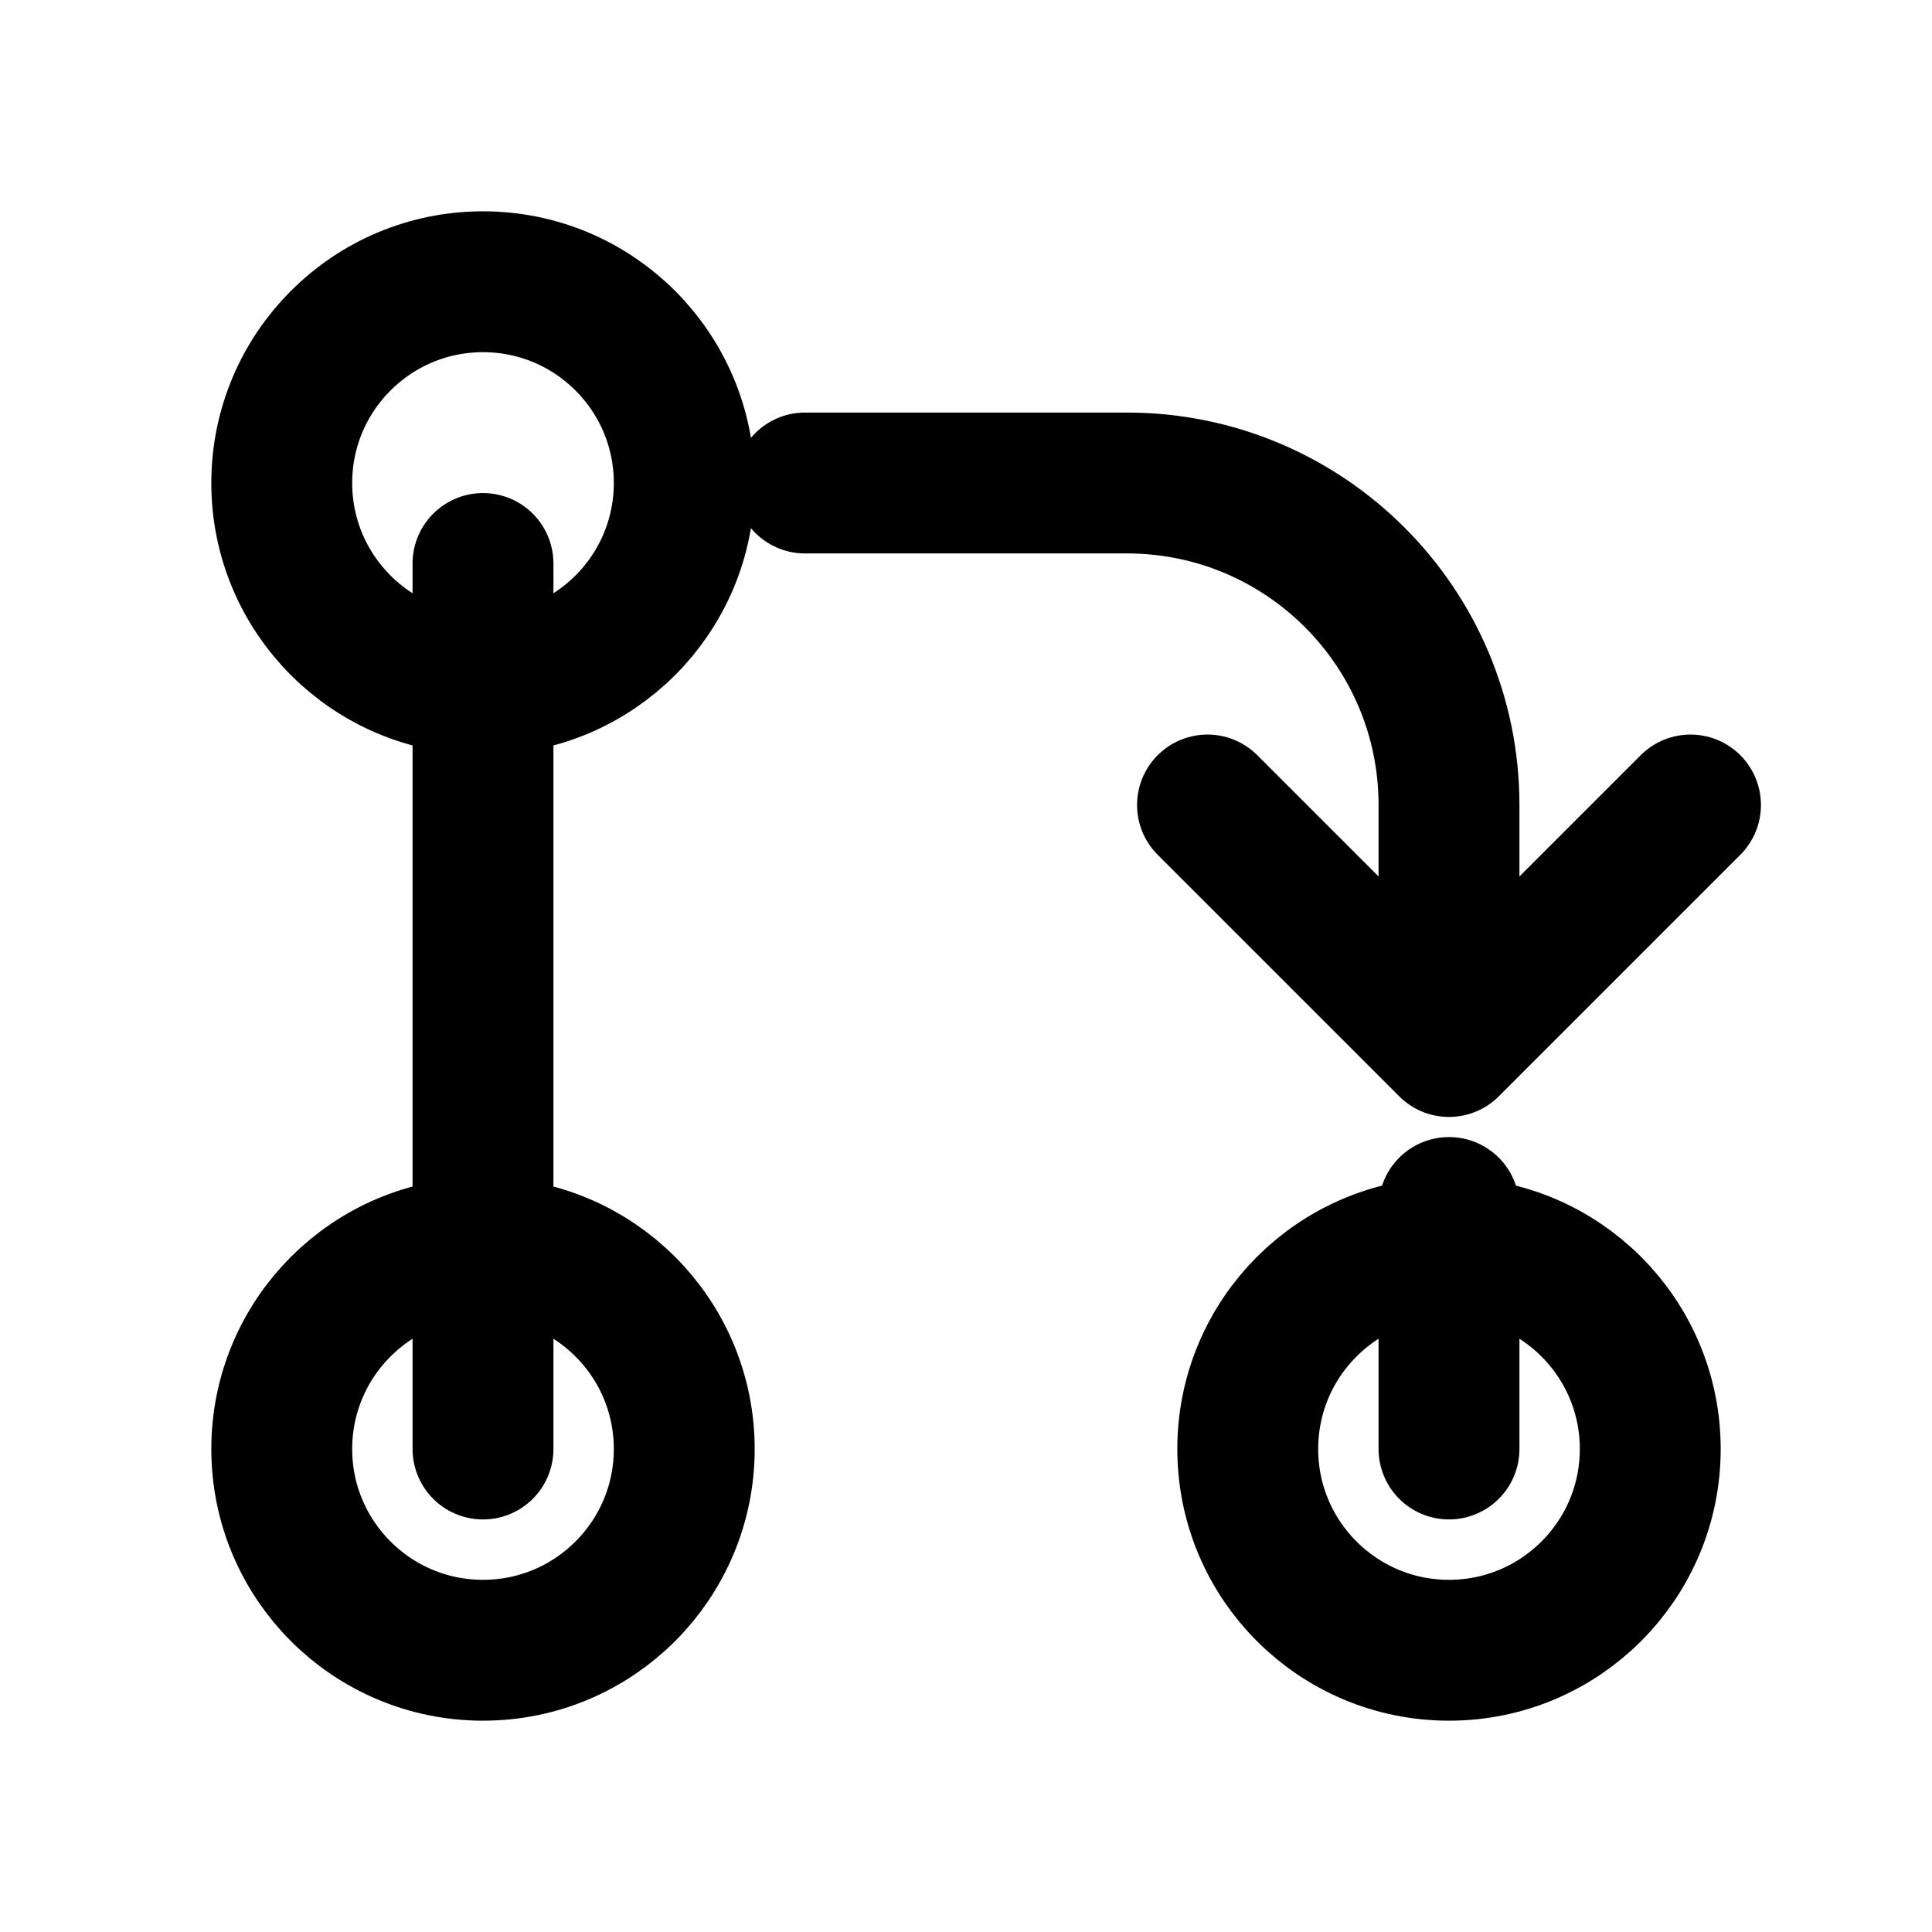
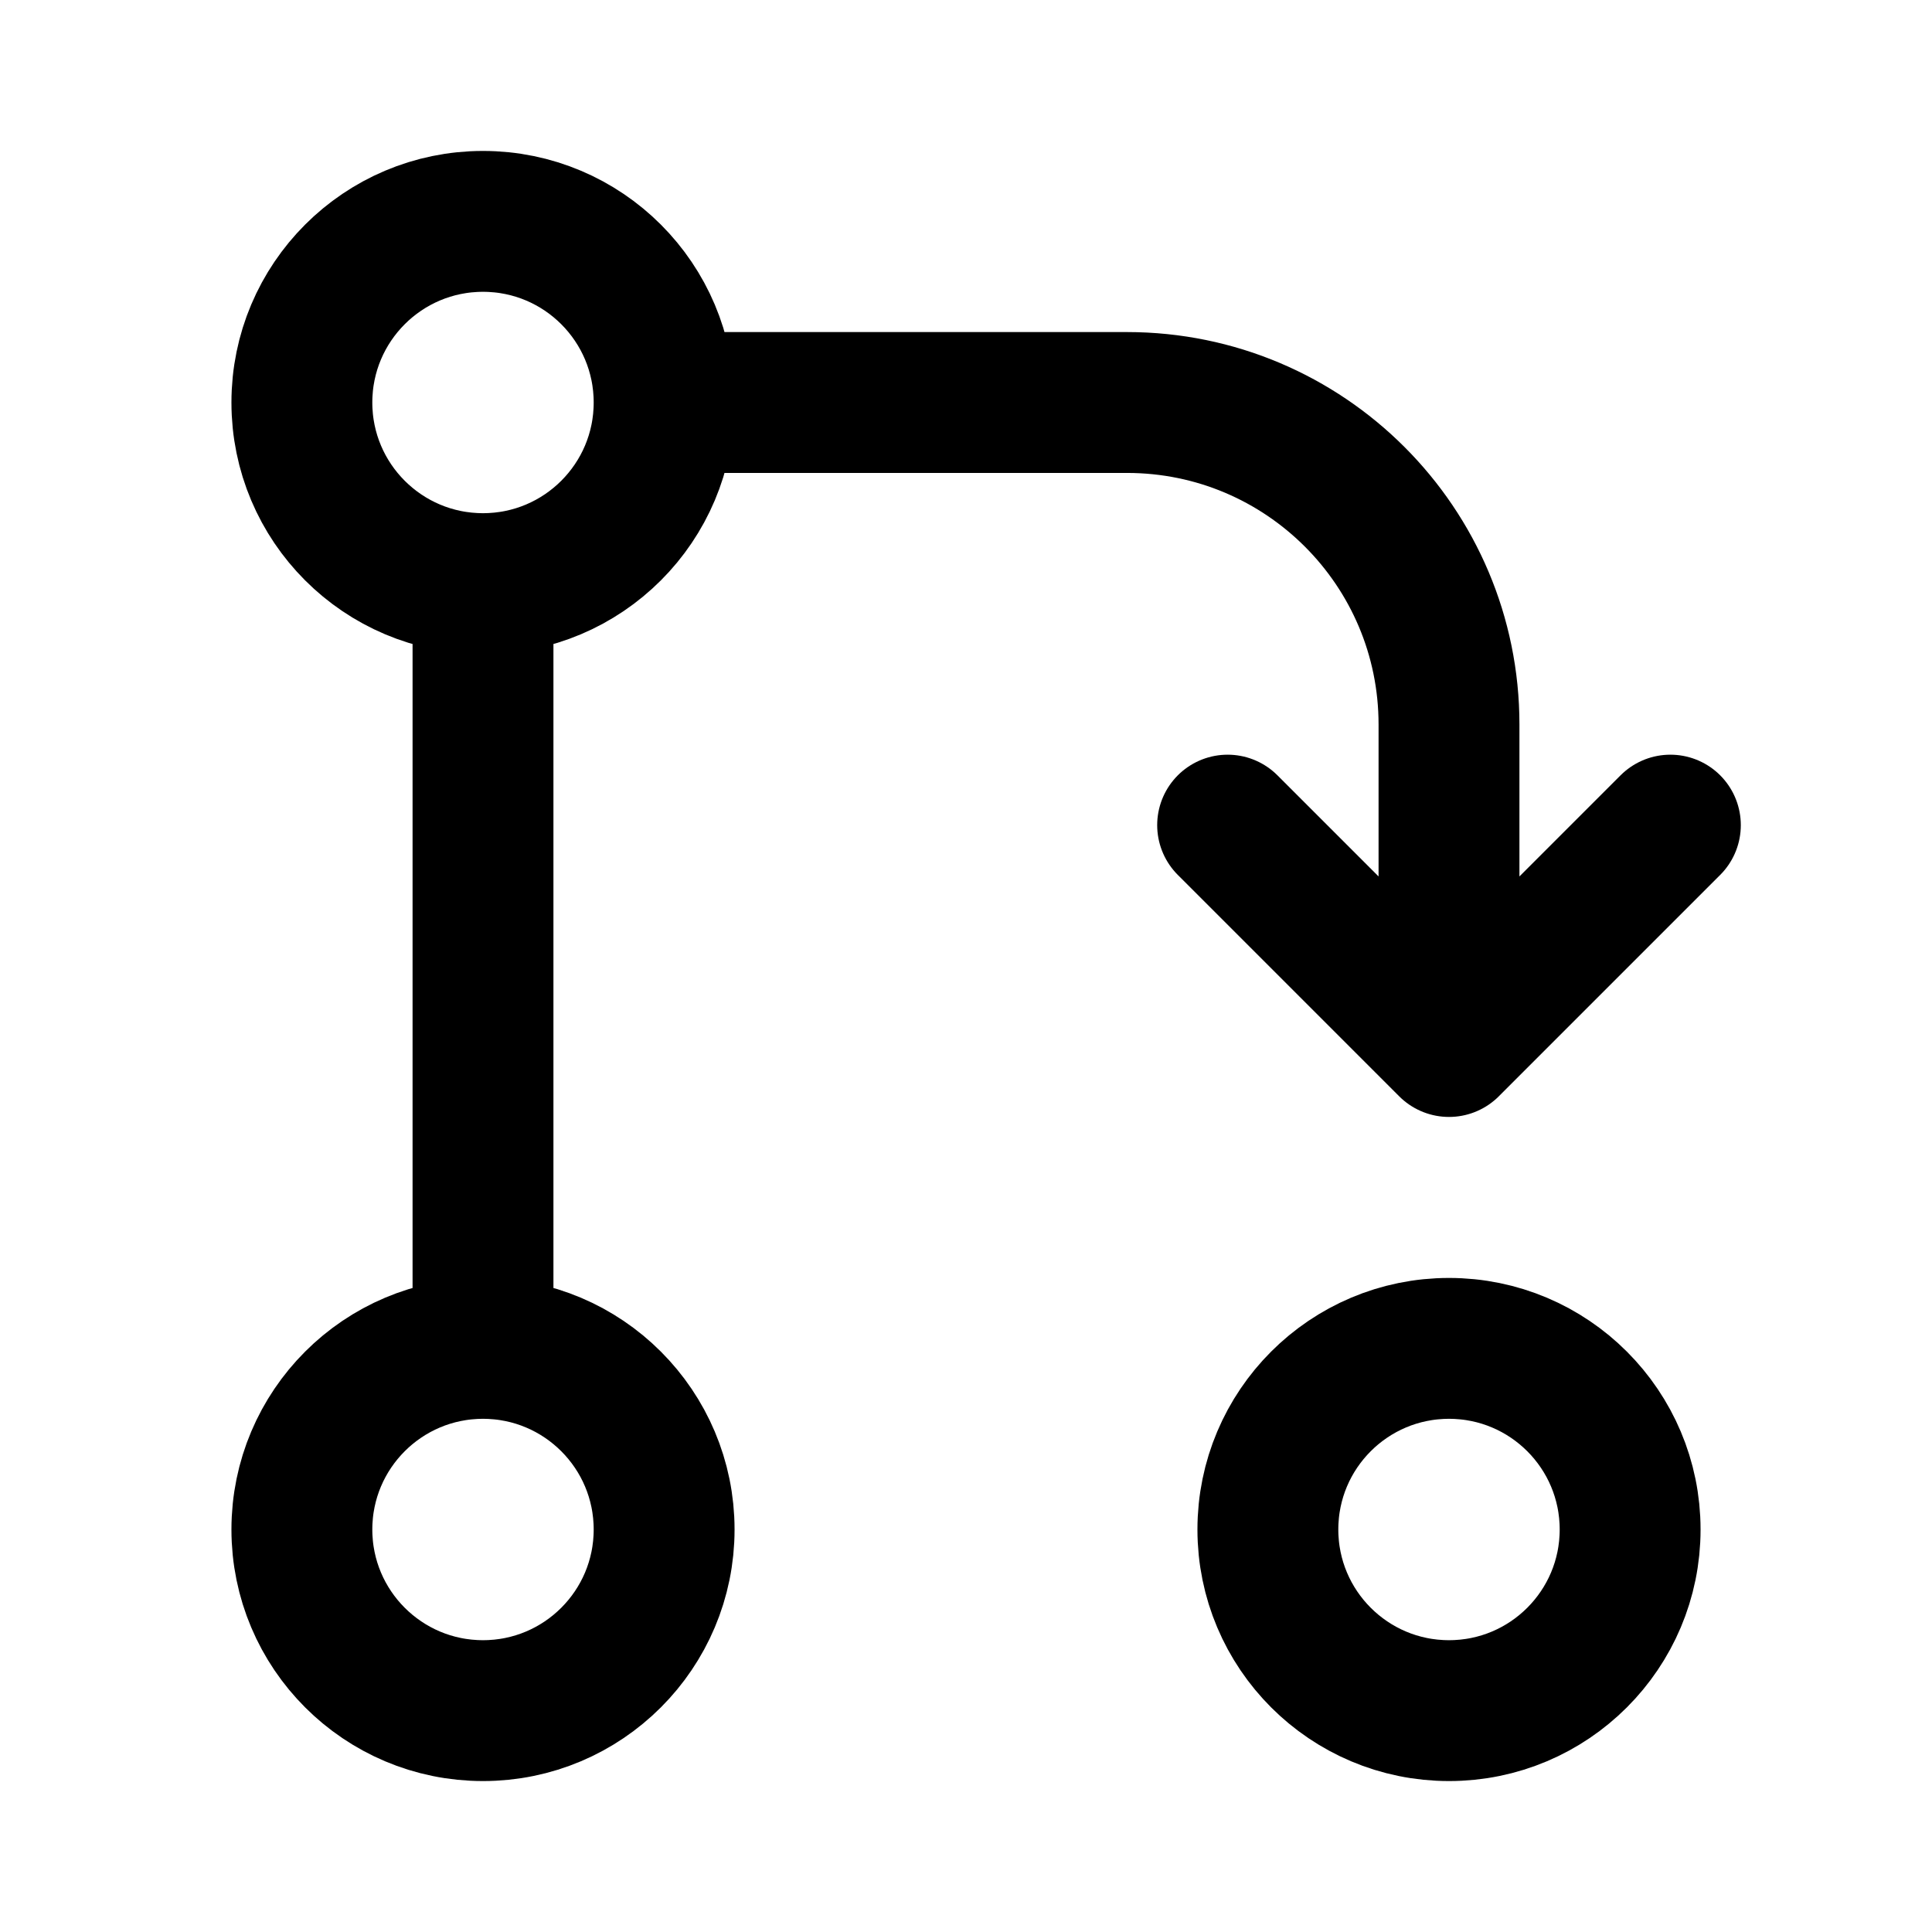
<svg xmlns="http://www.w3.org/2000/svg" width="24" height="24" viewBox="0 0 24 24" fill="none" stroke="currentColor" stroke-width="1.75" stroke-linecap="round" stroke-linejoin="round" fill-rule="evenodd" clip-rule="evenodd" aria-hidden="true">
-   <path d="M6 7v11M18 15v3M6 3.5a2.5 2.5 0 1 0 0 5 2.5 2.5 0 1 0 0-5zM6 15.5a2.5 2.5 0 1 0 0 5 2.5 2.5 0 1 0 0-5zM18 15.5a2.5 2.5 0 1 0 0 5 2.5 2.5 0 1 0 0-5zM10 6h4a4 4 0 0 1 4 4v3m-3-3 3 3 3-3" />
+   <path d="M6 7.25v9.5M8.25 5H14a4 4 0 0 1 4 4v4M15.25 10.25 18 13l2.75-2.75M6 2.75a2.25 2.25 0 1 0 0 4.5 2.25 2.25 0 1 0 0-4.5zM6 16.75a2.25 2.25 0 1 0 0 4.5 2.25 2.25 0 1 0 0-4.5zM18 16.75a2.25 2.25 0 1 0 0 4.5 2.25 2.25 0 1 0 0-4.5z" />
</svg>
